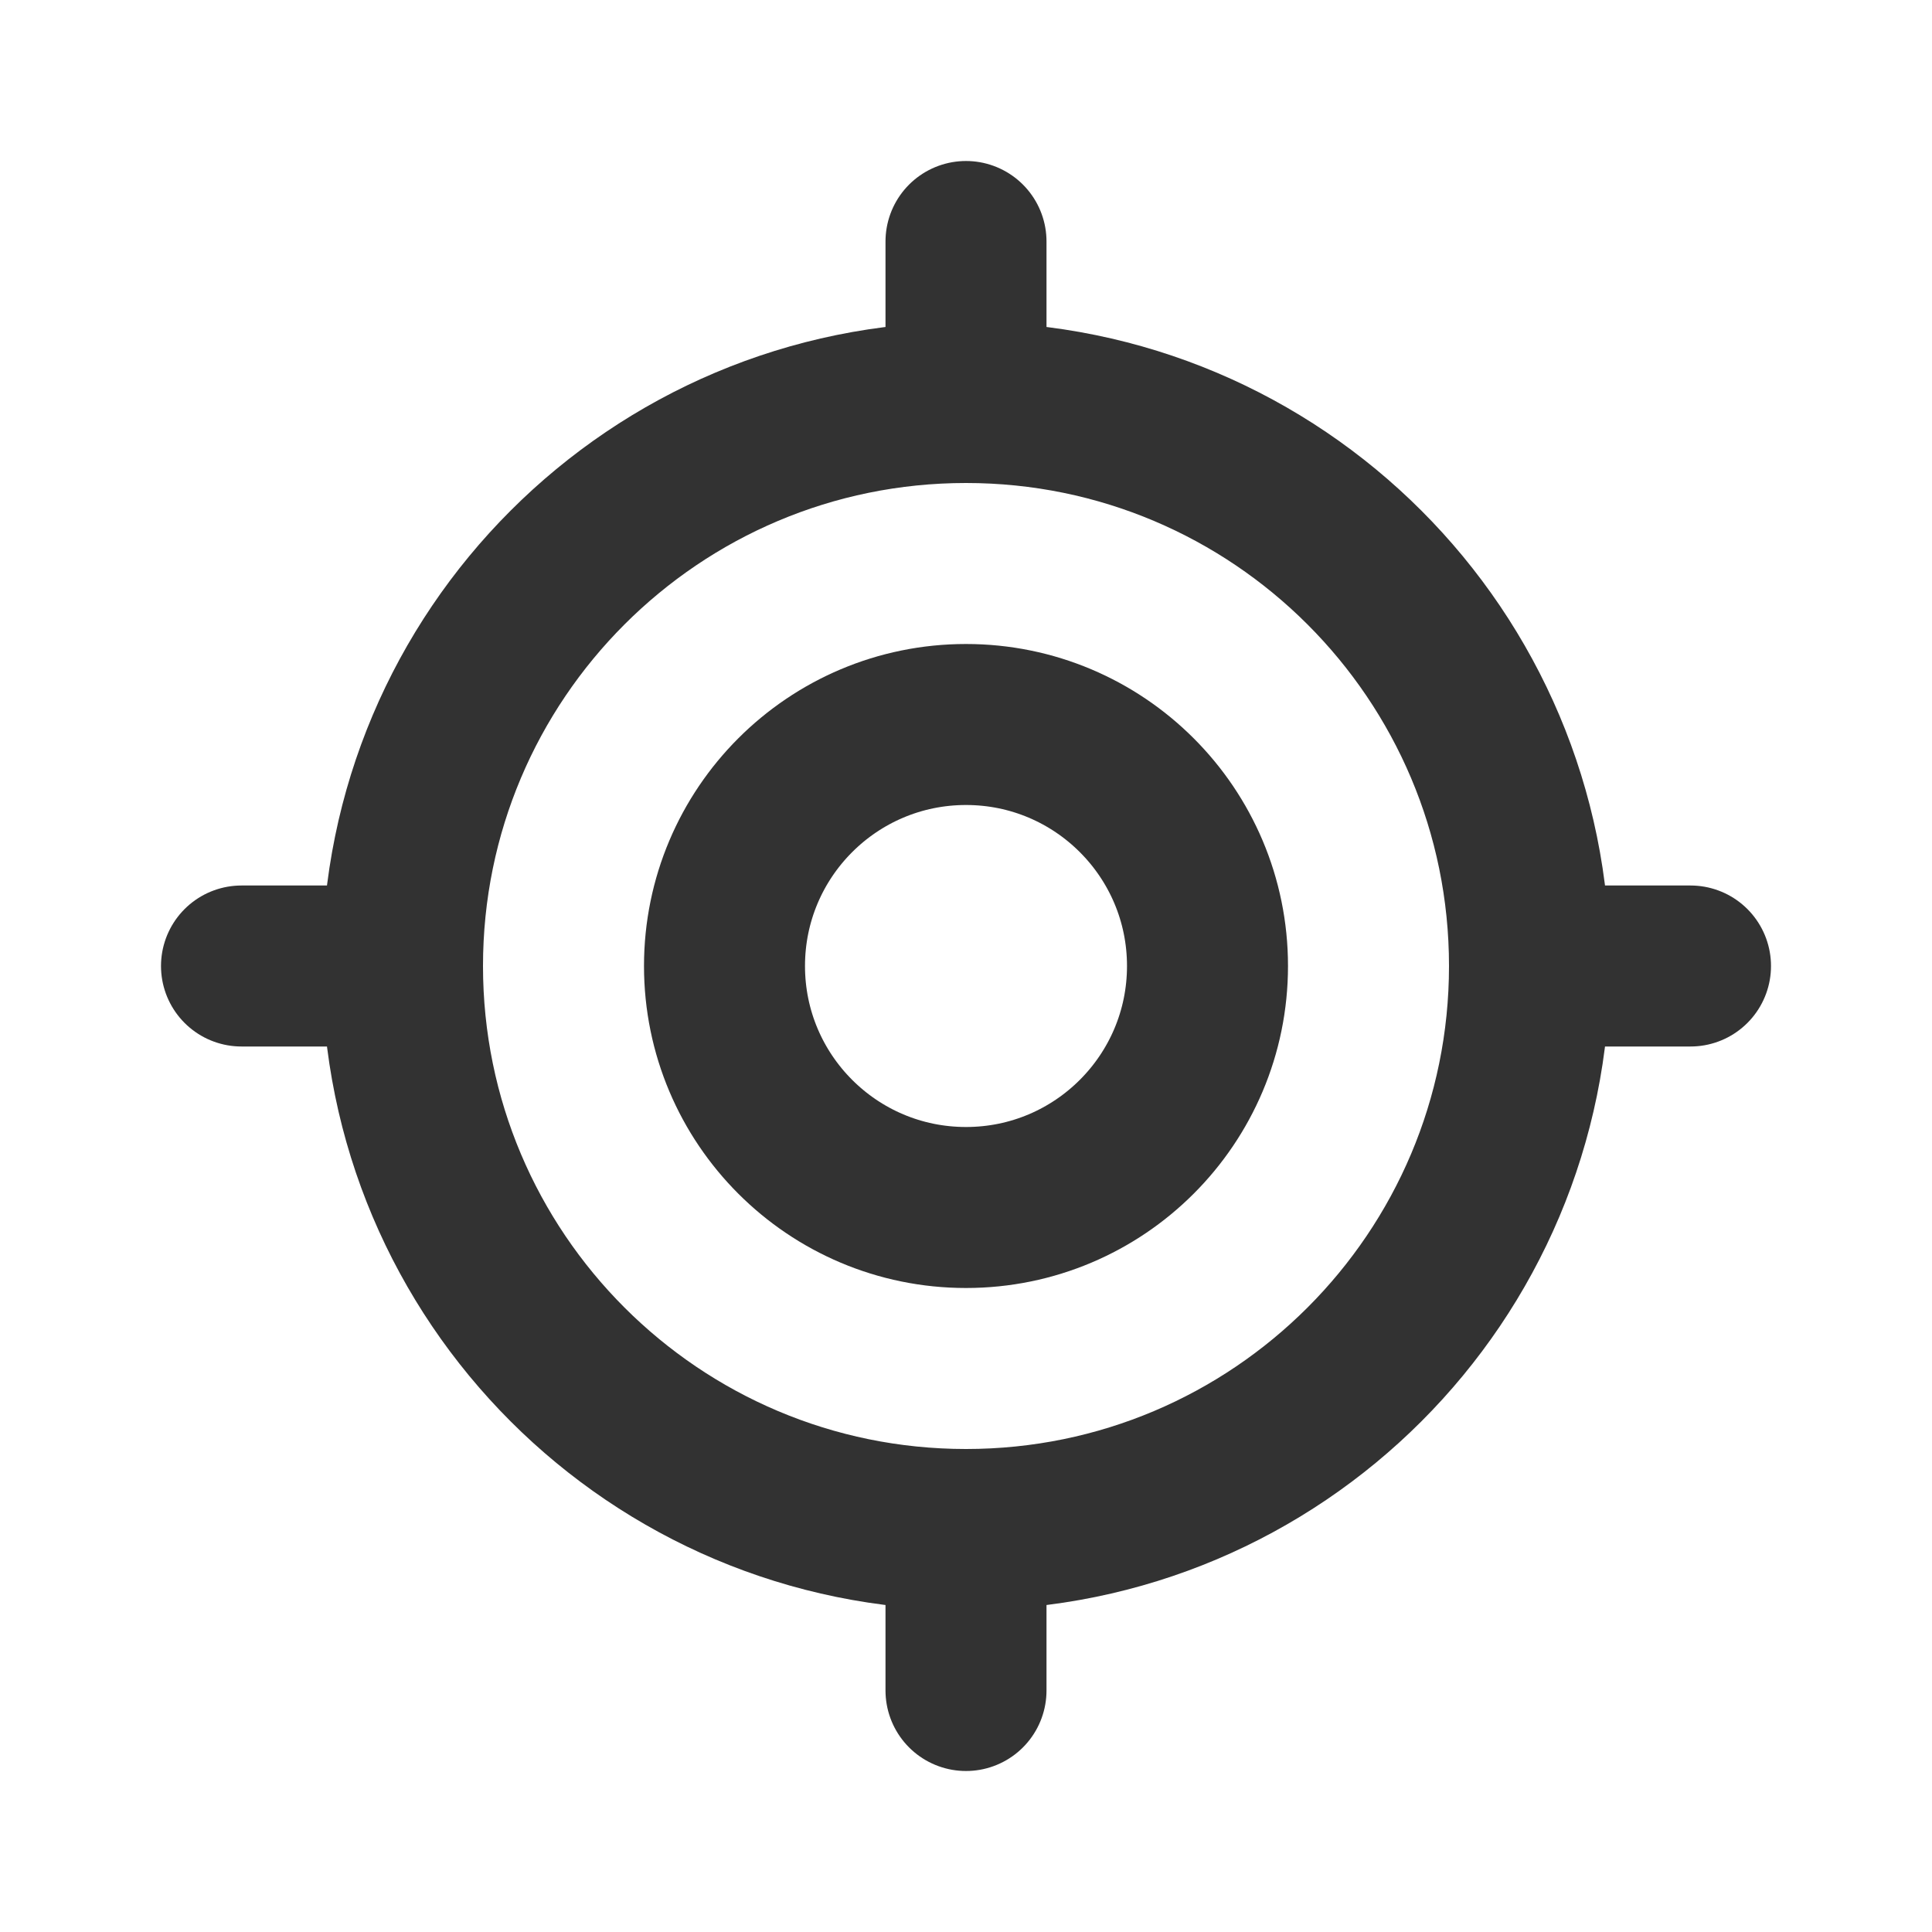
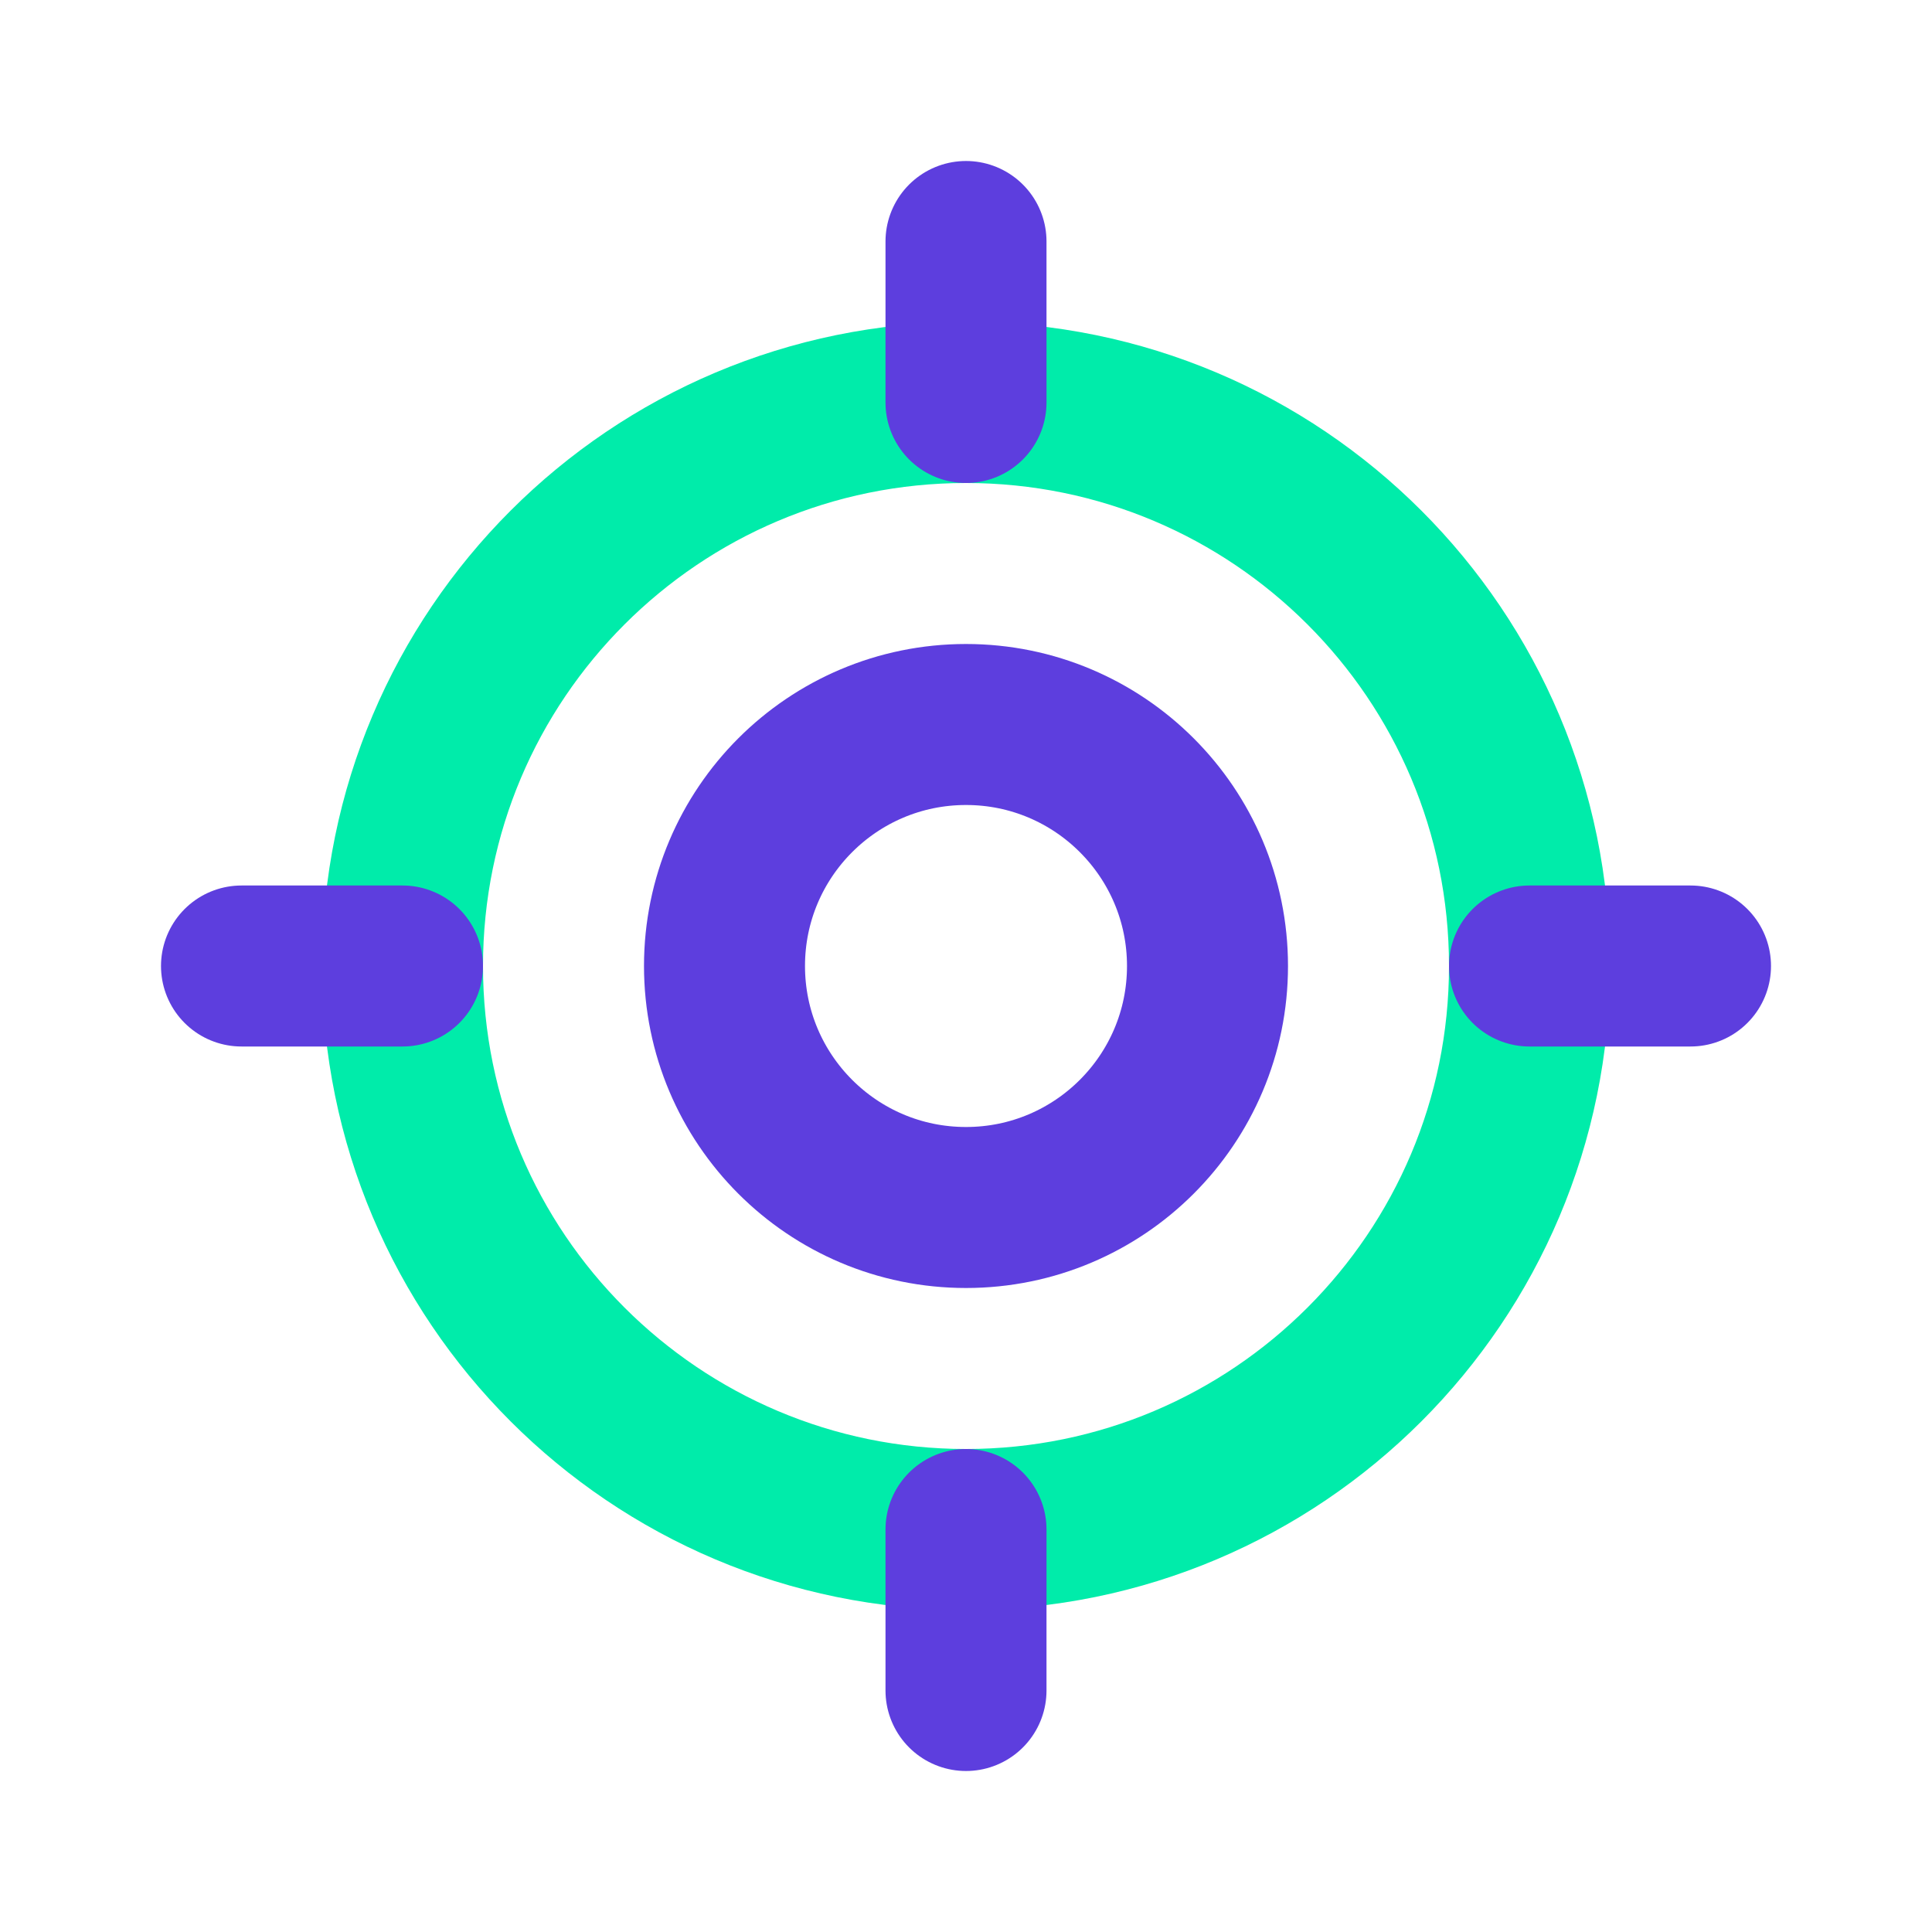
<svg xmlns="http://www.w3.org/2000/svg" width="800px" height="800px" viewBox="0 0 24 24" fill="none">
-   <path d="M19 12C19 15.866 15.866 19 12 19C8.134 19 5 15.866 5 12C5 8.134 8.134 5 12 5C15.866 5 19 8.134 19 12Z" stroke="#323232" stroke-width="2" />
-   <path d="M19 12H21" stroke="#323232" stroke-width="2" stroke-linecap="round" stroke-linejoin="round" />
-   <path d="M3 12H5" stroke="#323232" stroke-width="2" stroke-linecap="round" stroke-linejoin="round" />
-   <path d="M12 19L12 21" stroke="#323232" stroke-width="2" stroke-linecap="round" stroke-linejoin="round" />
-   <path d="M12 3L12 5" stroke="#323232" stroke-width="2" stroke-linecap="round" stroke-linejoin="round" />
-   <path d="M15 12C15 13.657 13.657 15 12 15C10.343 15 9 13.657 9 12C9 10.343 10.343 9 12 9C13.657 9 15 10.343 15 12Z" stroke="#323232" stroke-width="2" />
+   <path d="M19 12C19 15.866 15.866 19 12 19C8.134 19 5 15.866 5 12C5 8.134 8.134 5 12 5C15.866 5 19 8.134 19 12Z" stroke="#00ECAA" stroke-width="2" />
+   <path d="M19 12H21" stroke="#5D3EDE" stroke-width="2" stroke-linecap="round" stroke-linejoin="round" />
+   <path d="M3 12H5" stroke="#5D3EDE" stroke-width="2" stroke-linecap="round" stroke-linejoin="round" />
+   <path d="M12 19L12 21" stroke="#5D3EDE" stroke-width="2" stroke-linecap="round" stroke-linejoin="round" />
+   <path d="M12 3L12 5" stroke="#5D3EDE" stroke-width="2" stroke-linecap="round" stroke-linejoin="round" />
+   <path d="M15 12C15 13.657 13.657 15 12 15C10.343 15 9 13.657 9 12C9 10.343 10.343 9 12 9C13.657 9 15 10.343 15 12Z" stroke="#5D3EDE" stroke-width="2" />
</svg>
